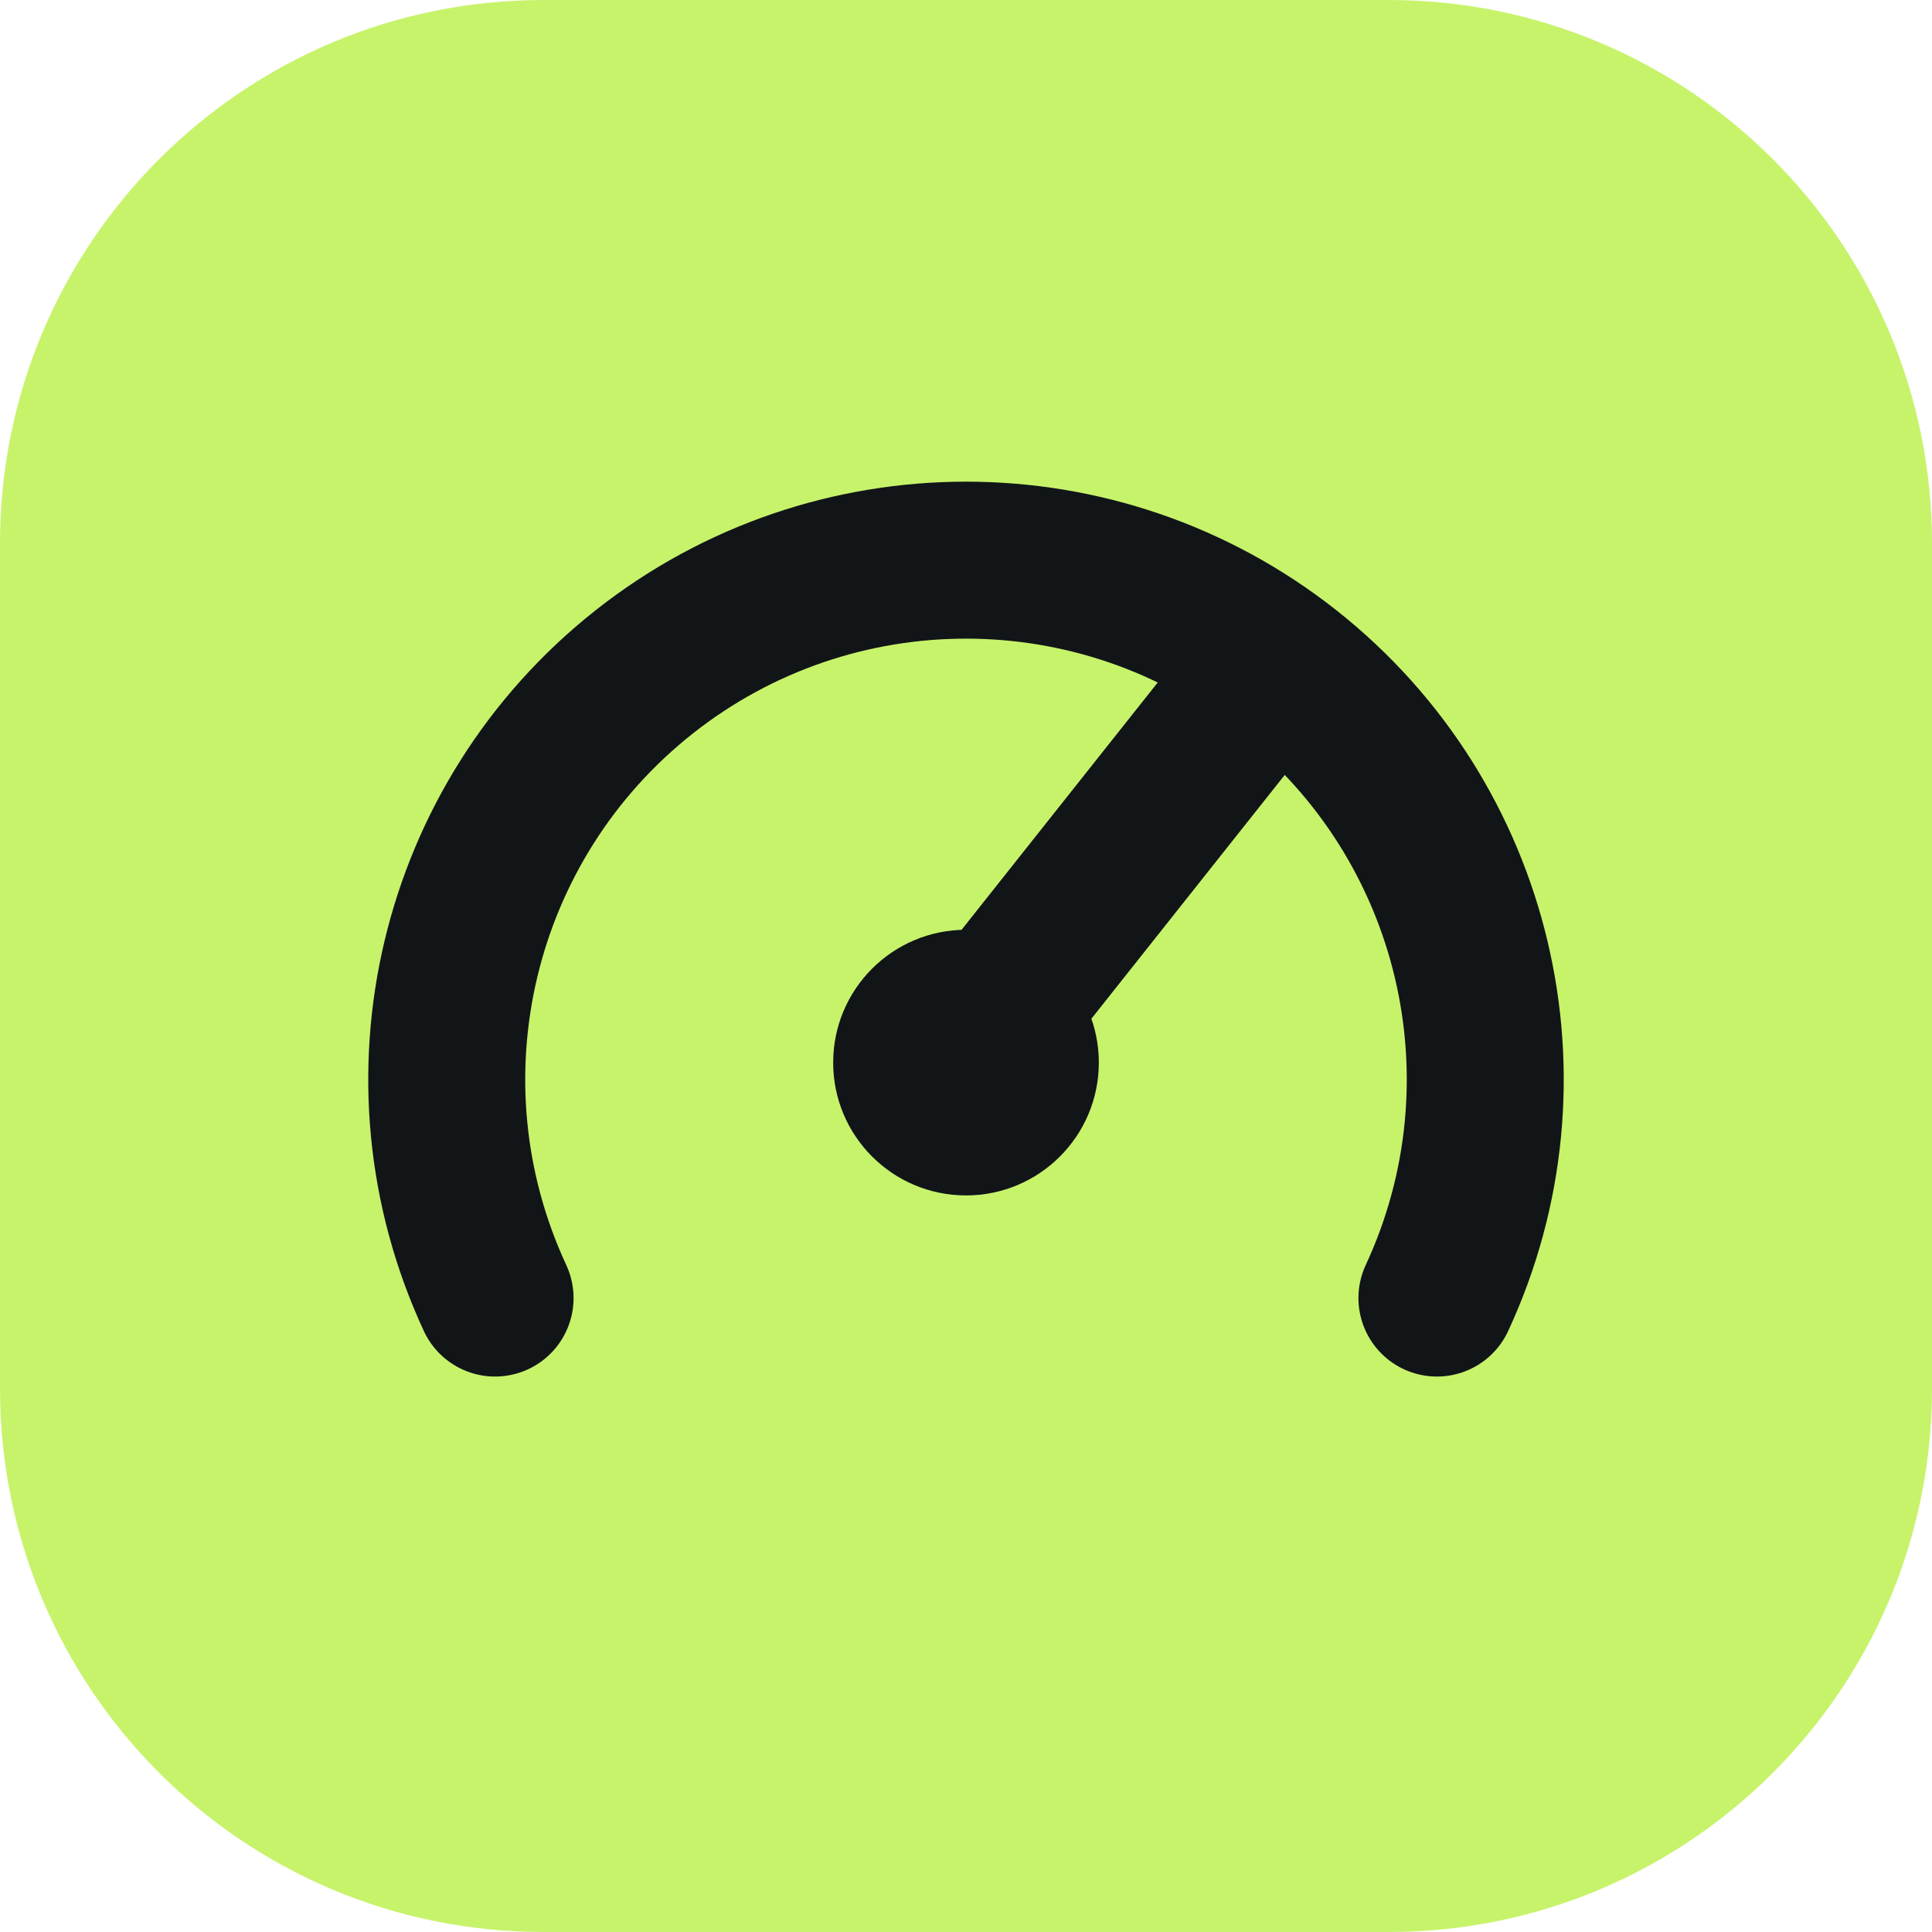
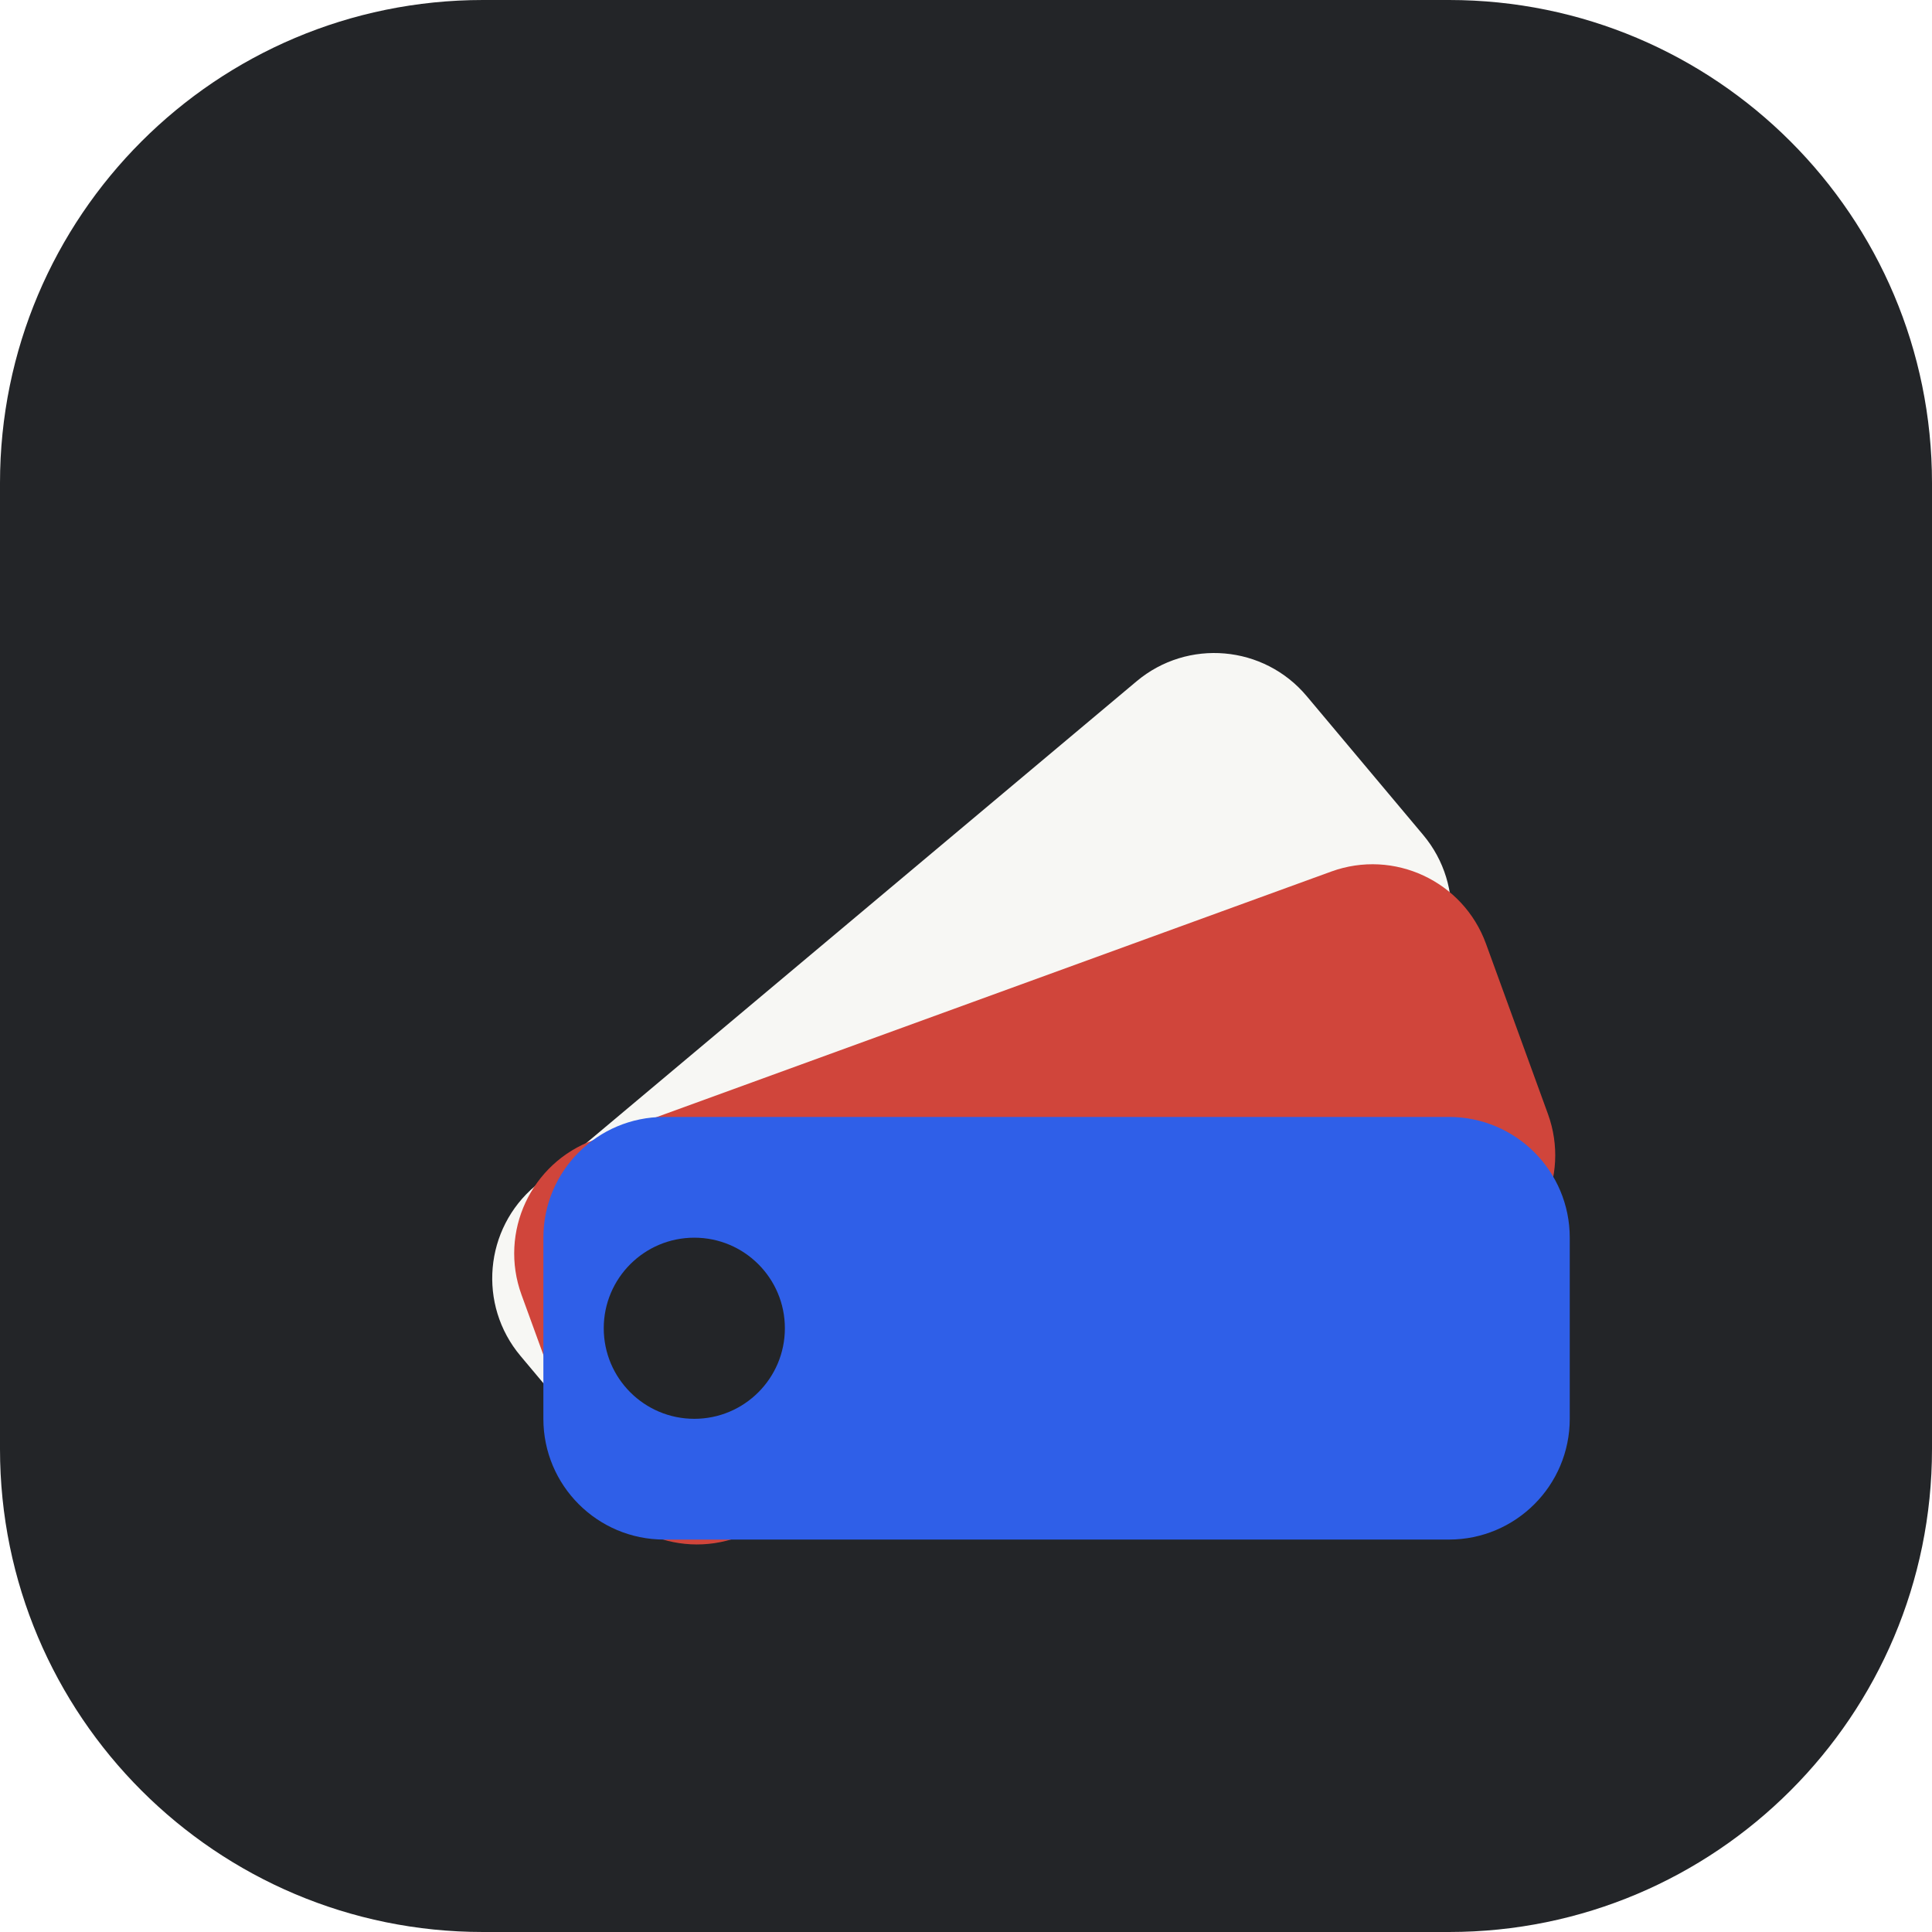
<svg xmlns="http://www.w3.org/2000/svg" viewBox="0 0 32 32">
-   <rect width="32" height="32" rx="9" fill="#c7f36b" />
-   <path d="M8.2 21.5a8.6 8.6 0 1 1 15.6 0" fill="none" stroke="#111518" stroke-width="2.6" stroke-linecap="round" />
-   <path d="M16 17.4 20.6 11.6" stroke="#111518" stroke-width="2.6" stroke-linecap="round" />
-   <circle cx="16" cy="17.6" r="2.2" fill="#111518" />
+   <rect width="32" height="32" rx="8" fill="#232528" />
+   <rect x="9" y="18.5" width="17" height="7" rx="2" fill="#F7F7F4" transform="rotate(-40 11.5 22)" />
+   <rect x="9" y="18.5" width="17" height="7" rx="2" fill="#D0453B" transform="rotate(-20 11.5 22)" />
+   <rect x="9" y="18.5" width="17" height="7" rx="2" fill="#2F5FE8" />
+   <circle cx="11.5" cy="22" r="1.5" fill="#232528" />
</svg>
